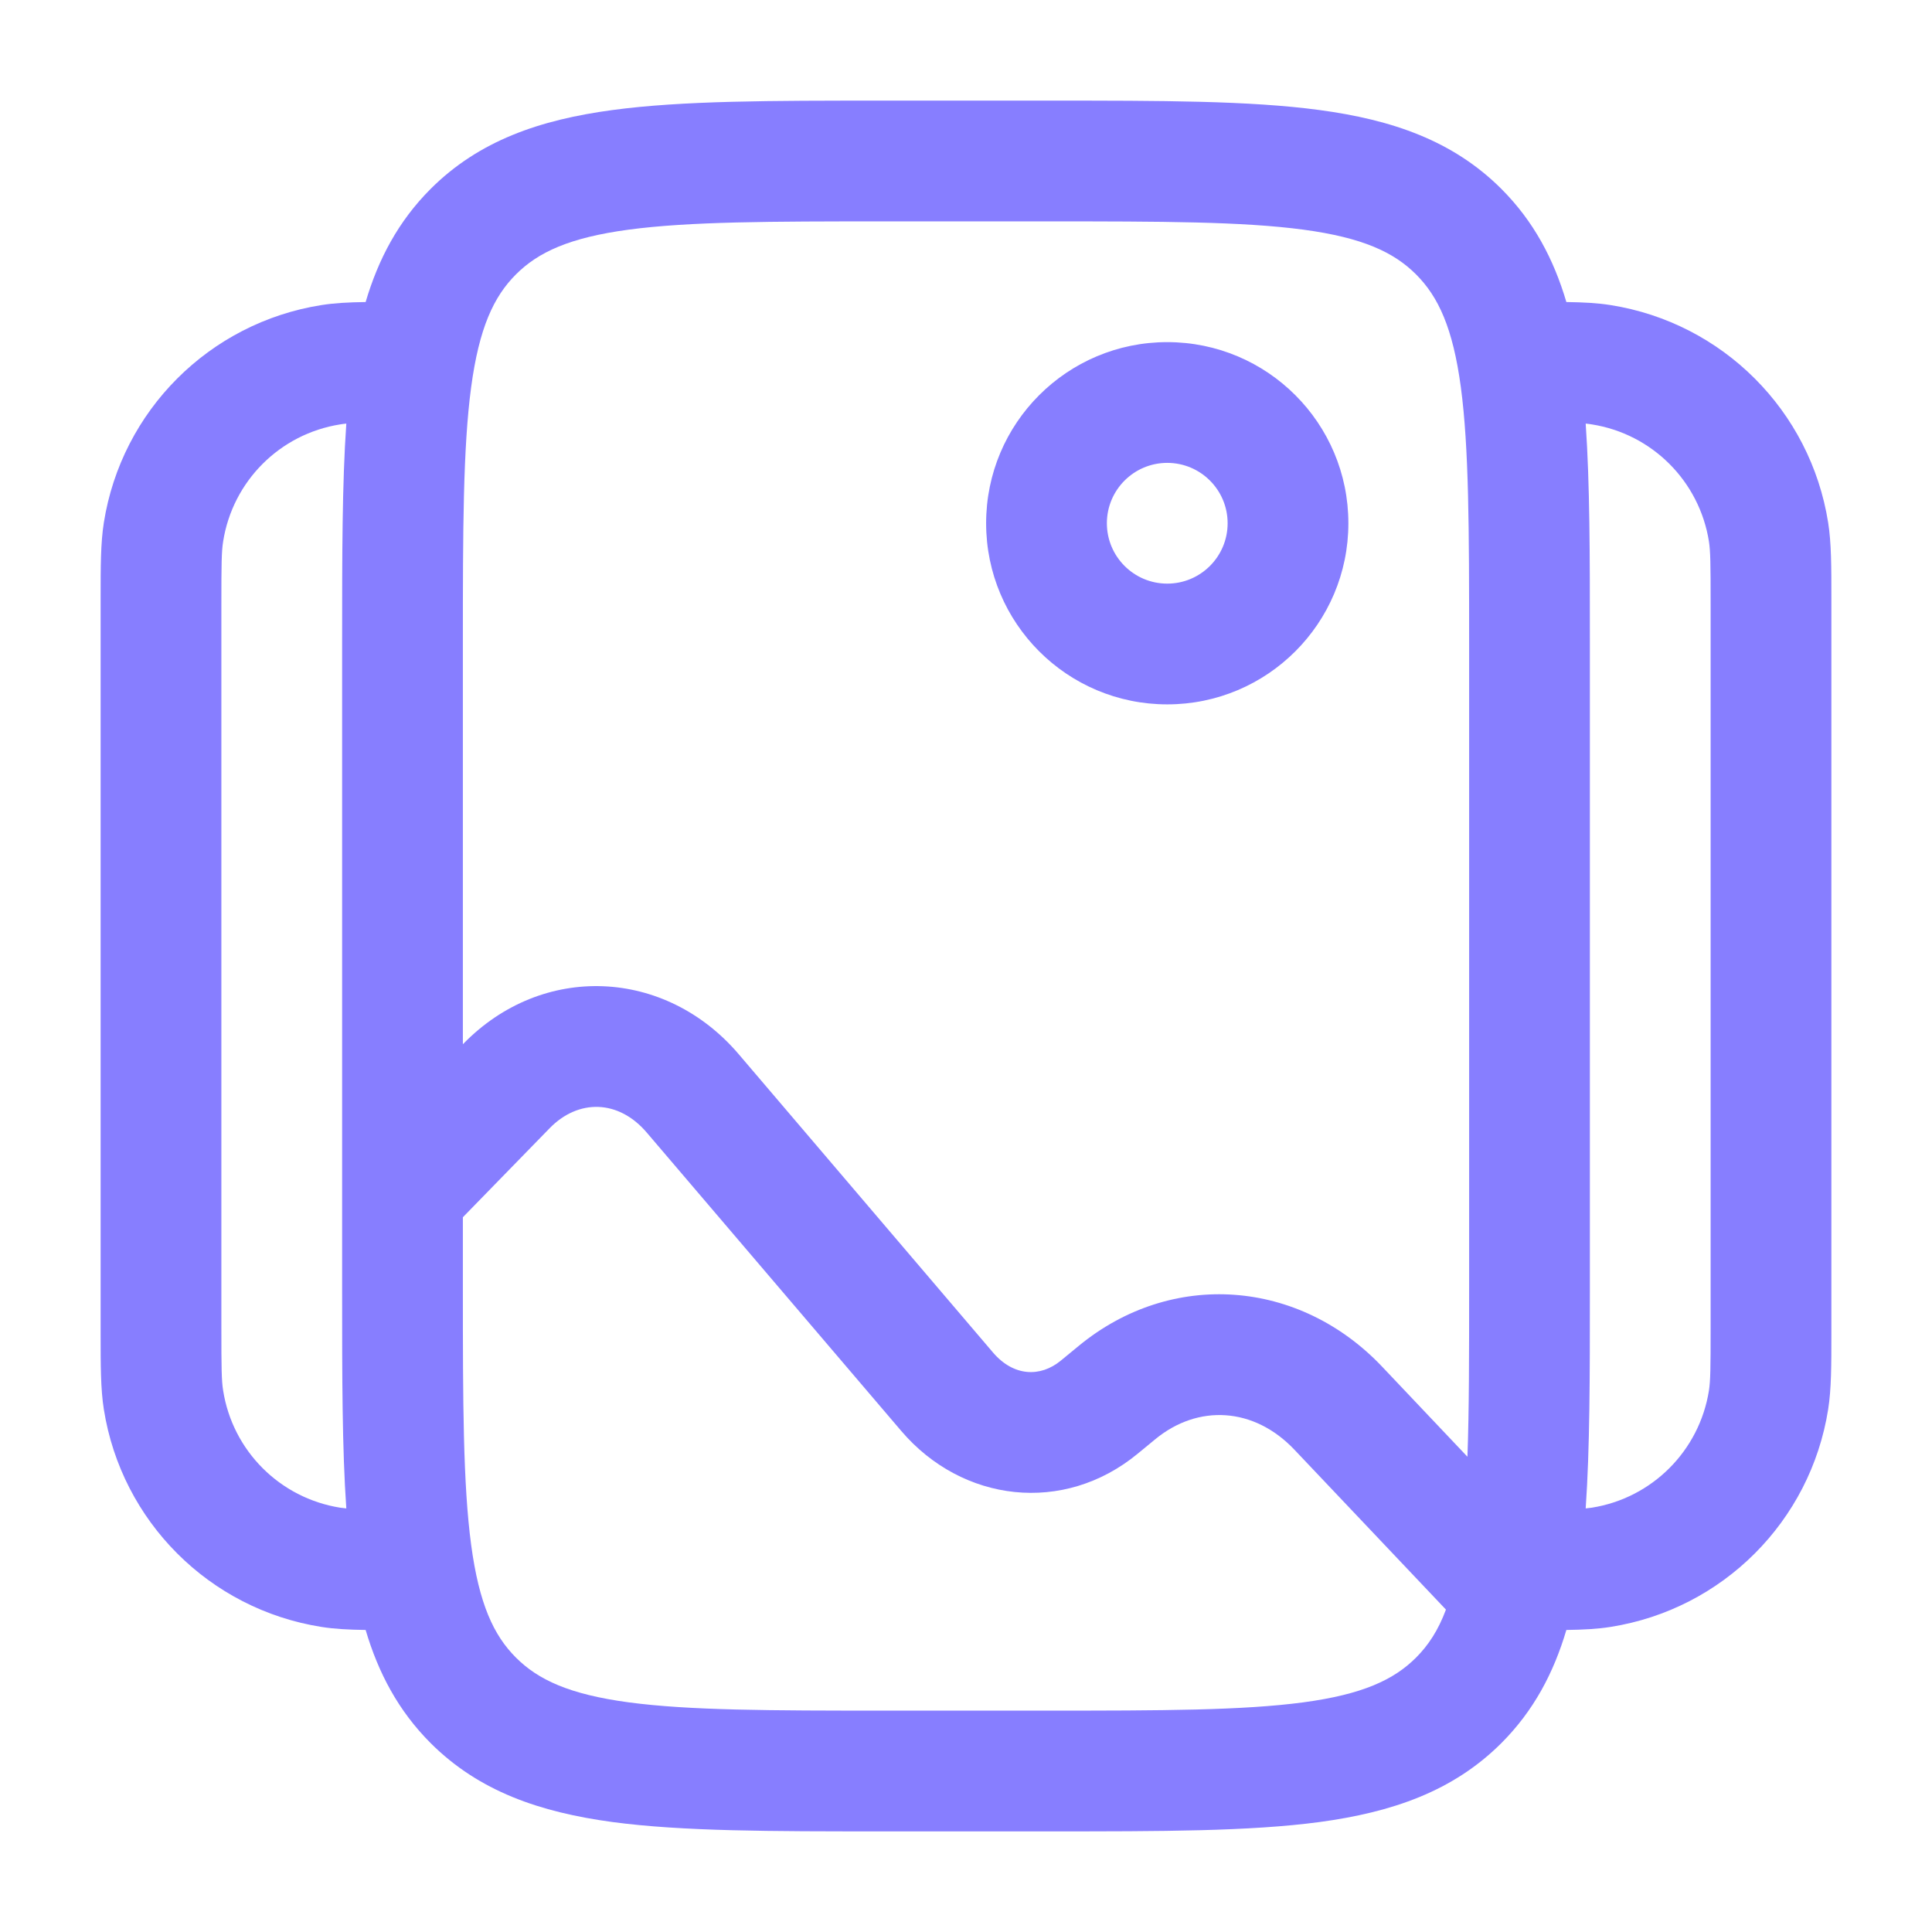
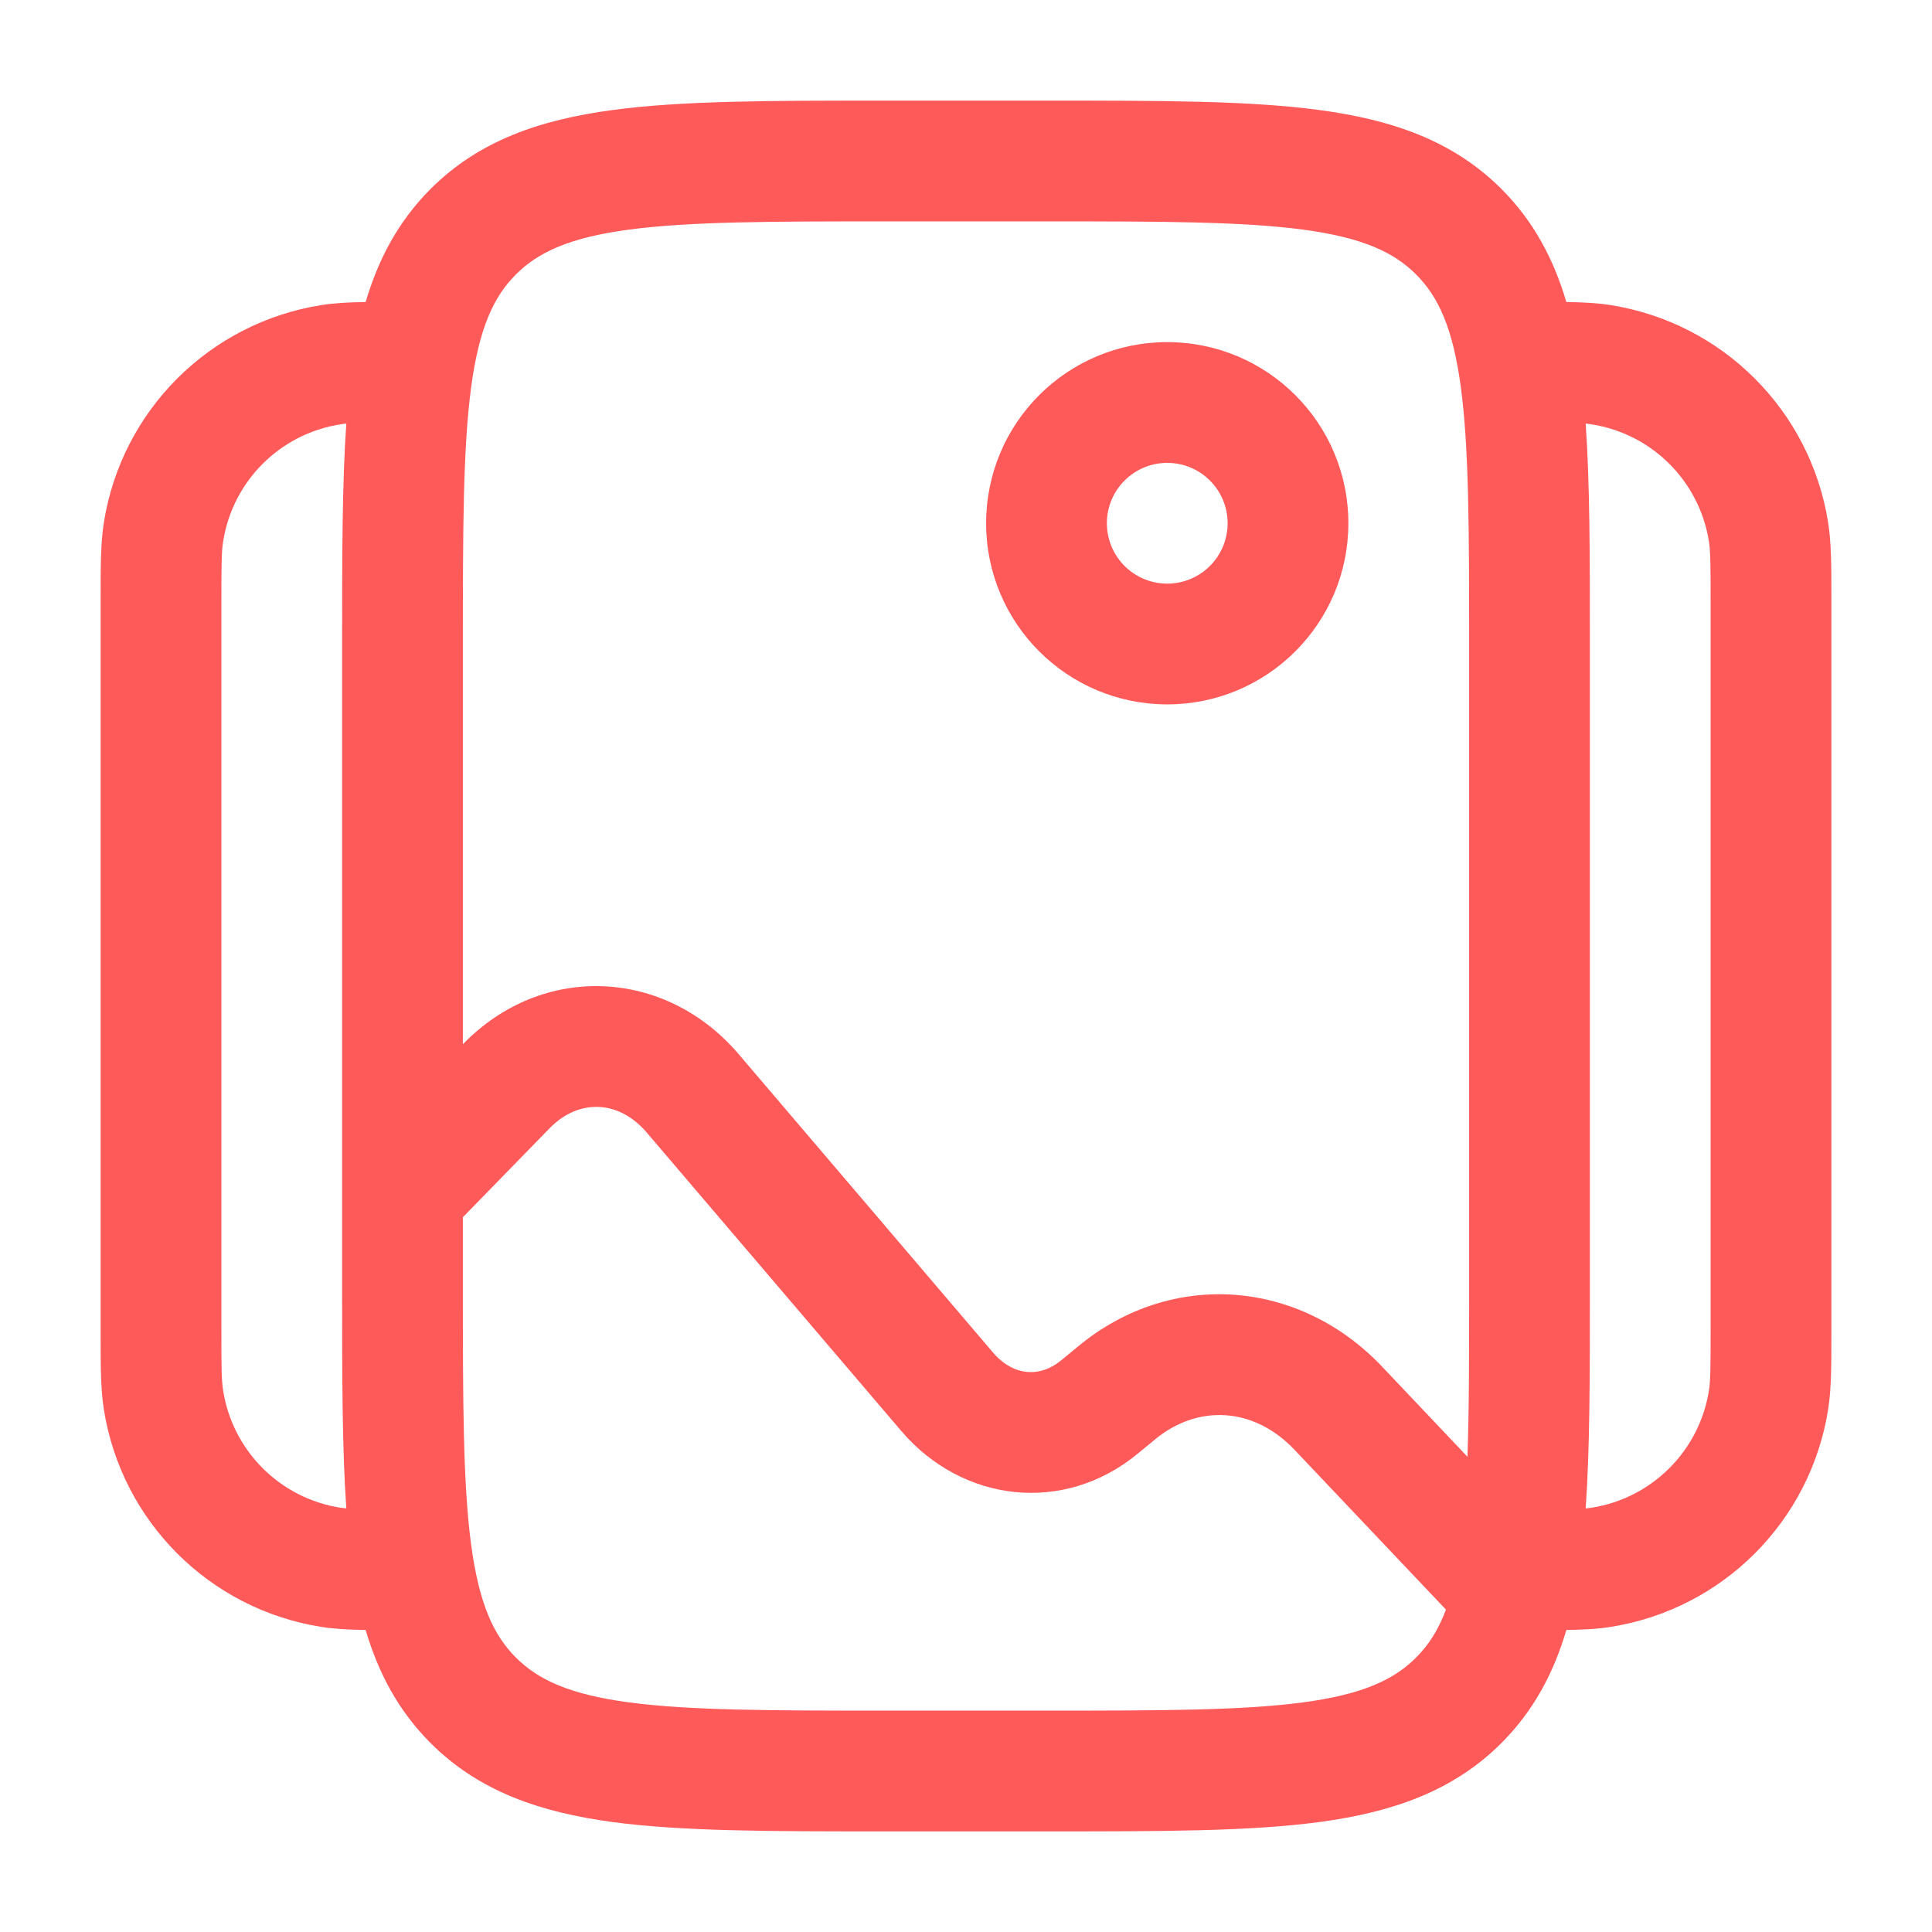
- <svg xmlns="http://www.w3.org/2000/svg" width="24" height="24" viewBox="0 0 24 24" fill="none">
-   <path fill-rule="evenodd" clip-rule="evenodd" d="M10.945 1.25H13.055C14.422 1.25 15.525 1.25 16.392 1.367C17.292 1.488 18.05 1.746 18.652 2.348C19.052 2.749 19.3 3.218 19.458 3.752C19.669 3.755 19.846 3.764 20.008 3.79C21.399 4.01 22.49 5.101 22.71 6.492C22.75 6.745 22.75 7.034 22.75 7.435C22.75 7.457 22.75 7.478 22.75 7.5V16.5C22.75 16.522 22.75 16.544 22.75 16.565C22.75 16.966 22.75 17.255 22.71 17.508C22.49 18.899 21.399 19.99 20.008 20.21C19.846 20.236 19.669 20.245 19.458 20.248C19.3 20.782 19.052 21.251 18.652 21.652C18.05 22.254 17.292 22.512 16.392 22.634C15.525 22.75 14.422 22.75 13.055 22.75H10.945C9.578 22.75 8.475 22.75 7.608 22.634C6.708 22.512 5.95 22.254 5.348 21.652C4.948 21.251 4.7 20.782 4.542 20.248C4.331 20.245 4.154 20.236 3.992 20.21C2.601 19.99 1.51 18.899 1.29 17.508C1.25 17.255 1.25 16.966 1.25 16.565C1.25 16.544 1.25 16.522 1.25 16.5V7.5C1.25 7.478 1.25 7.457 1.25 7.435C1.25 7.034 1.25 6.745 1.29 6.492C1.51 5.101 2.601 4.01 3.992 3.79C4.154 3.764 4.331 3.755 4.542 3.752C4.7 3.218 4.948 2.749 5.348 2.348C5.95 1.746 6.708 1.488 7.608 1.367C8.475 1.25 9.578 1.25 10.945 1.25ZM4.302 5.262C4.274 5.265 4.249 5.268 4.226 5.272C3.477 5.39 2.89 5.977 2.772 6.726C2.752 6.848 2.75 7.007 2.75 7.5V16.5C2.75 16.993 2.752 17.152 2.772 17.274C2.89 18.023 3.477 18.61 4.226 18.729C4.249 18.732 4.274 18.735 4.302 18.738C4.25 17.989 4.25 17.099 4.25 16.055L4.25 14.817C4.25 14.816 4.25 14.816 4.25 14.815L4.25 7.945C4.25 6.901 4.25 6.011 4.302 5.262ZM5.75 15.121V16C5.75 17.435 5.752 18.436 5.853 19.192C5.952 19.926 6.132 20.314 6.409 20.591C6.686 20.868 7.074 21.048 7.808 21.147C8.563 21.248 9.565 21.25 11 21.25H13C14.435 21.25 15.437 21.248 16.192 21.147C16.926 21.048 17.314 20.868 17.591 20.591C17.743 20.439 17.866 20.253 17.962 19.995L16.08 18.009C15.577 17.478 14.882 17.442 14.352 17.878L14.132 18.059C13.216 18.814 11.955 18.666 11.195 17.775L8.034 14.069C7.684 13.658 7.185 13.649 6.828 14.015L5.75 15.121ZM18.229 18.096L17.169 16.977C16.141 15.892 14.555 15.767 13.398 16.721L13.178 16.902C12.923 17.112 12.59 17.099 12.336 16.802L9.176 13.095C8.264 12.026 6.739 11.957 5.754 12.968L5.75 12.972V8C5.75 6.565 5.752 5.563 5.853 4.808C5.952 4.074 6.132 3.686 6.409 3.409C6.686 3.132 7.074 2.952 7.808 2.853C8.563 2.752 9.565 2.75 11 2.75H13C14.435 2.75 15.437 2.752 16.192 2.853C16.926 2.952 17.314 3.132 17.591 3.409C17.868 3.686 18.048 4.074 18.147 4.808C18.248 5.563 18.25 6.565 18.25 8V16C18.25 16.833 18.25 17.519 18.229 18.096ZM19.698 18.738C19.726 18.735 19.751 18.732 19.774 18.729C20.523 18.61 21.11 18.023 21.229 17.274C21.248 17.152 21.25 16.993 21.25 16.5V7.5C21.25 7.007 21.248 6.848 21.229 6.726C21.11 5.977 20.523 5.39 19.774 5.272C19.751 5.268 19.726 5.265 19.698 5.262C19.75 6.011 19.75 6.901 19.75 7.945V16.055C19.75 17.099 19.75 17.989 19.698 18.738ZM14.5 5.75C14.086 5.75 13.75 6.086 13.75 6.5C13.75 6.914 14.086 7.25 14.5 7.25C14.914 7.25 15.25 6.914 15.25 6.5C15.25 6.086 14.914 5.75 14.5 5.75ZM12.25 6.5C12.25 5.257 13.257 4.25 14.5 4.25C15.743 4.25 16.75 5.257 16.75 6.5C16.75 7.743 15.743 8.75 14.5 8.75C13.257 8.75 12.25 7.743 12.25 6.5Z" fill="#877EFF" />
+ <svg xmlns="http://www.w3.org/2000/svg" width="24px" height="24px" viewBox="0 0 24 24" fill="none" transform="rotate(0) scale(1, 1)">
+   <path fill-rule="evenodd" clip-rule="evenodd" d="M10.945 1.25H13.055C14.422 1.25 15.525 1.25 16.392 1.367C17.292 1.488 18.05 1.746 18.652 2.348C19.052 2.749 19.3 3.218 19.458 3.752C19.669 3.755 19.846 3.764 20.008 3.79C21.399 4.01 22.49 5.101 22.71 6.492C22.75 6.745 22.75 7.034 22.75 7.435C22.75 7.457 22.75 7.478 22.75 7.5V16.5C22.75 16.522 22.75 16.544 22.75 16.565C22.75 16.966 22.75 17.255 22.71 17.508C22.49 18.899 21.399 19.99 20.008 20.21C19.846 20.236 19.669 20.245 19.458 20.248C19.3 20.782 19.052 21.251 18.652 21.652C18.05 22.254 17.292 22.512 16.392 22.634C15.525 22.75 14.422 22.75 13.055 22.75H10.945C9.578 22.75 8.475 22.75 7.608 22.634C6.708 22.512 5.95 22.254 5.348 21.652C4.948 21.251 4.7 20.782 4.542 20.248C4.331 20.245 4.154 20.236 3.992 20.21C2.601 19.99 1.51 18.899 1.29 17.508C1.25 17.255 1.25 16.966 1.25 16.565C1.25 16.544 1.25 16.522 1.25 16.5V7.5C1.25 7.478 1.25 7.457 1.25 7.435C1.25 7.034 1.25 6.745 1.29 6.492C1.51 5.101 2.601 4.01 3.992 3.79C4.154 3.764 4.331 3.755 4.542 3.752C4.7 3.218 4.948 2.749 5.348 2.348C5.95 1.746 6.708 1.488 7.608 1.367C8.475 1.25 9.578 1.25 10.945 1.25ZM4.302 5.262C4.274 5.265 4.249 5.268 4.226 5.272C3.477 5.39 2.89 5.977 2.772 6.726C2.752 6.848 2.75 7.007 2.75 7.5V16.5C2.75 16.993 2.752 17.152 2.772 17.274C2.89 18.023 3.477 18.61 4.226 18.729C4.249 18.732 4.274 18.735 4.302 18.738C4.25 17.989 4.25 17.099 4.25 16.055L4.25 14.817C4.25 14.816 4.25 14.816 4.25 14.815L4.25 7.945C4.25 6.901 4.25 6.011 4.302 5.262ZM5.75 15.121V16C5.75 17.435 5.752 18.436 5.853 19.192C5.952 19.926 6.132 20.314 6.409 20.591C6.686 20.868 7.074 21.048 7.808 21.147C8.563 21.248 9.565 21.25 11 21.25H13C14.435 21.25 15.437 21.248 16.192 21.147C16.926 21.048 17.314 20.868 17.591 20.591C17.743 20.439 17.866 20.253 17.962 19.995L16.08 18.009C15.577 17.478 14.882 17.442 14.352 17.878L14.132 18.059C13.216 18.814 11.955 18.666 11.195 17.775L8.034 14.069C7.684 13.658 7.185 13.649 6.828 14.015L5.75 15.121ZM18.229 18.096L17.169 16.977C16.141 15.892 14.555 15.767 13.398 16.721L13.178 16.902C12.923 17.112 12.59 17.099 12.336 16.802L9.176 13.095C8.264 12.026 6.739 11.957 5.754 12.968L5.75 12.972V8C5.75 6.565 5.752 5.563 5.853 4.808C5.952 4.074 6.132 3.686 6.409 3.409C6.686 3.132 7.074 2.952 7.808 2.853C8.563 2.752 9.565 2.75 11 2.75H13C14.435 2.75 15.437 2.752 16.192 2.853C16.926 2.952 17.314 3.132 17.591 3.409C17.868 3.686 18.048 4.074 18.147 4.808C18.248 5.563 18.25 6.565 18.25 8V16C18.25 16.833 18.25 17.519 18.229 18.096ZM19.698 18.738C19.726 18.735 19.751 18.732 19.774 18.729C20.523 18.61 21.11 18.023 21.229 17.274C21.248 17.152 21.25 16.993 21.25 16.5V7.5C21.25 7.007 21.248 6.848 21.229 6.726C21.11 5.977 20.523 5.39 19.774 5.272C19.751 5.268 19.726 5.265 19.698 5.262C19.75 6.011 19.75 6.901 19.75 7.945V16.055C19.75 17.099 19.75 17.989 19.698 18.738ZM14.5 5.75C14.086 5.75 13.75 6.086 13.75 6.5C13.75 6.914 14.086 7.25 14.5 7.25C14.914 7.25 15.25 6.914 15.25 6.5C15.25 6.086 14.914 5.75 14.5 5.75ZM12.25 6.5C12.25 5.257 13.257 4.25 14.5 4.25C15.743 4.25 16.75 5.257 16.75 6.5C16.75 7.743 15.743 8.75 14.5 8.75C13.257 8.75 12.25 7.743 12.25 6.5Z" fill="#FF5A5A" />
</svg>
